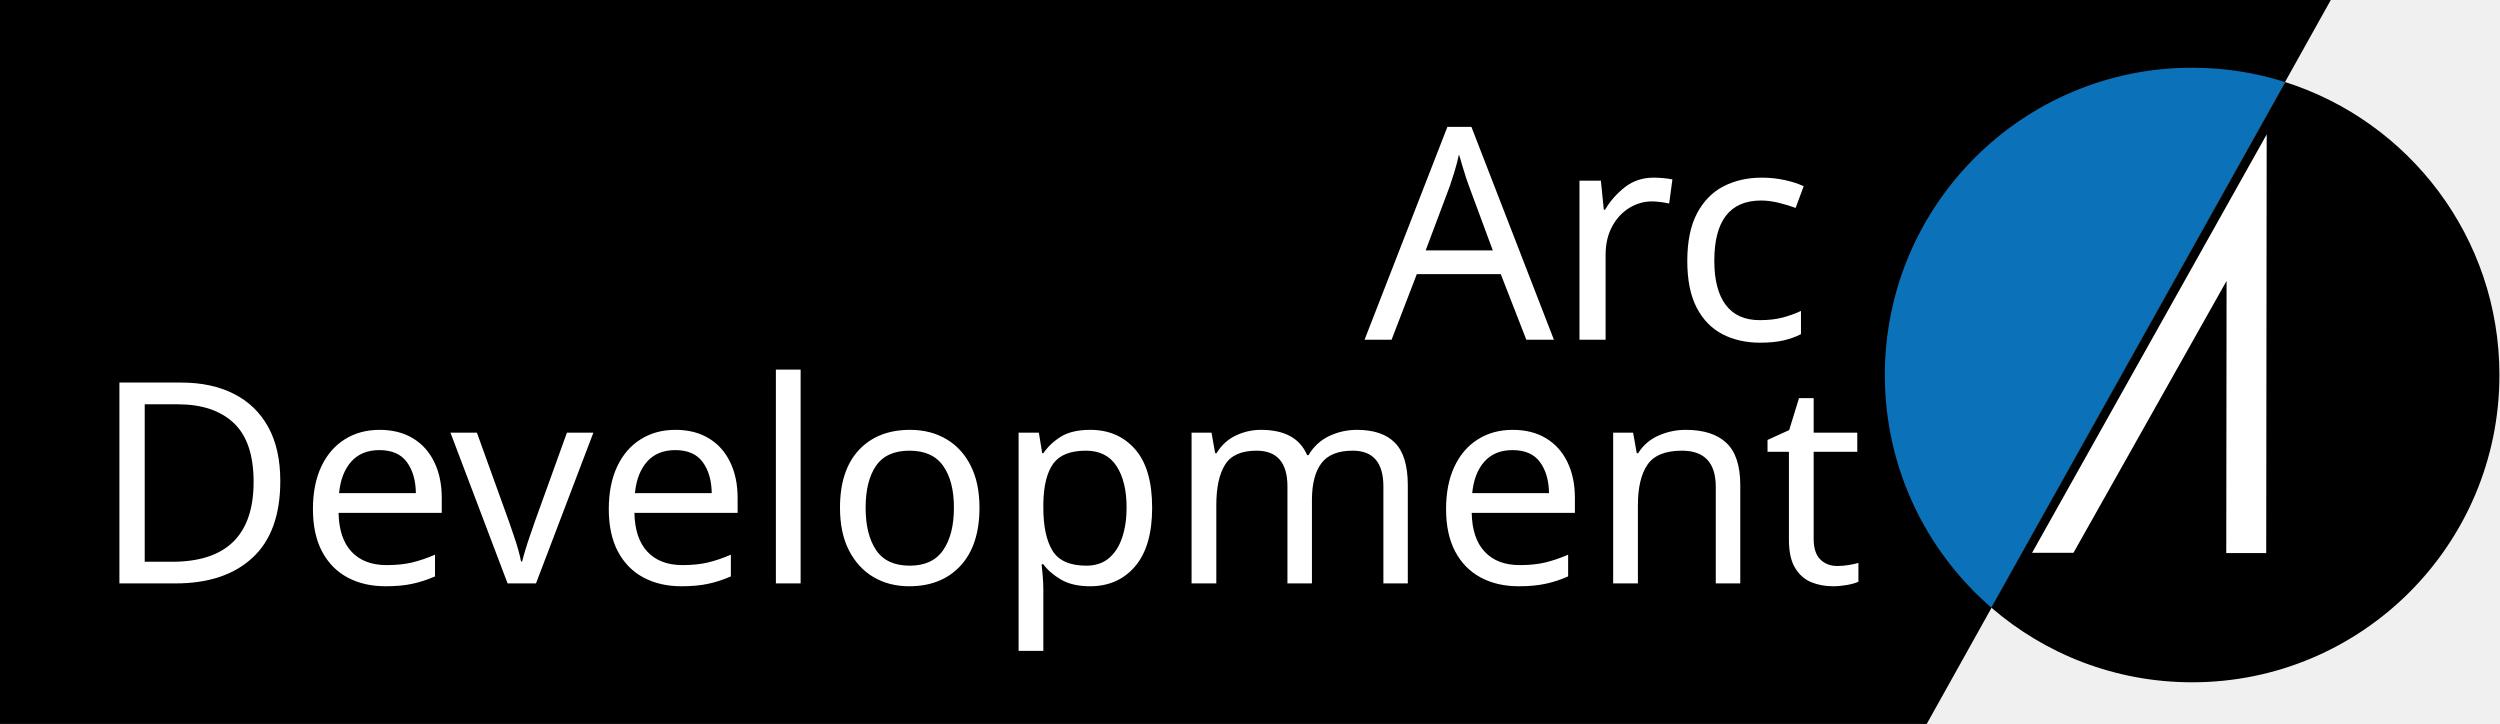
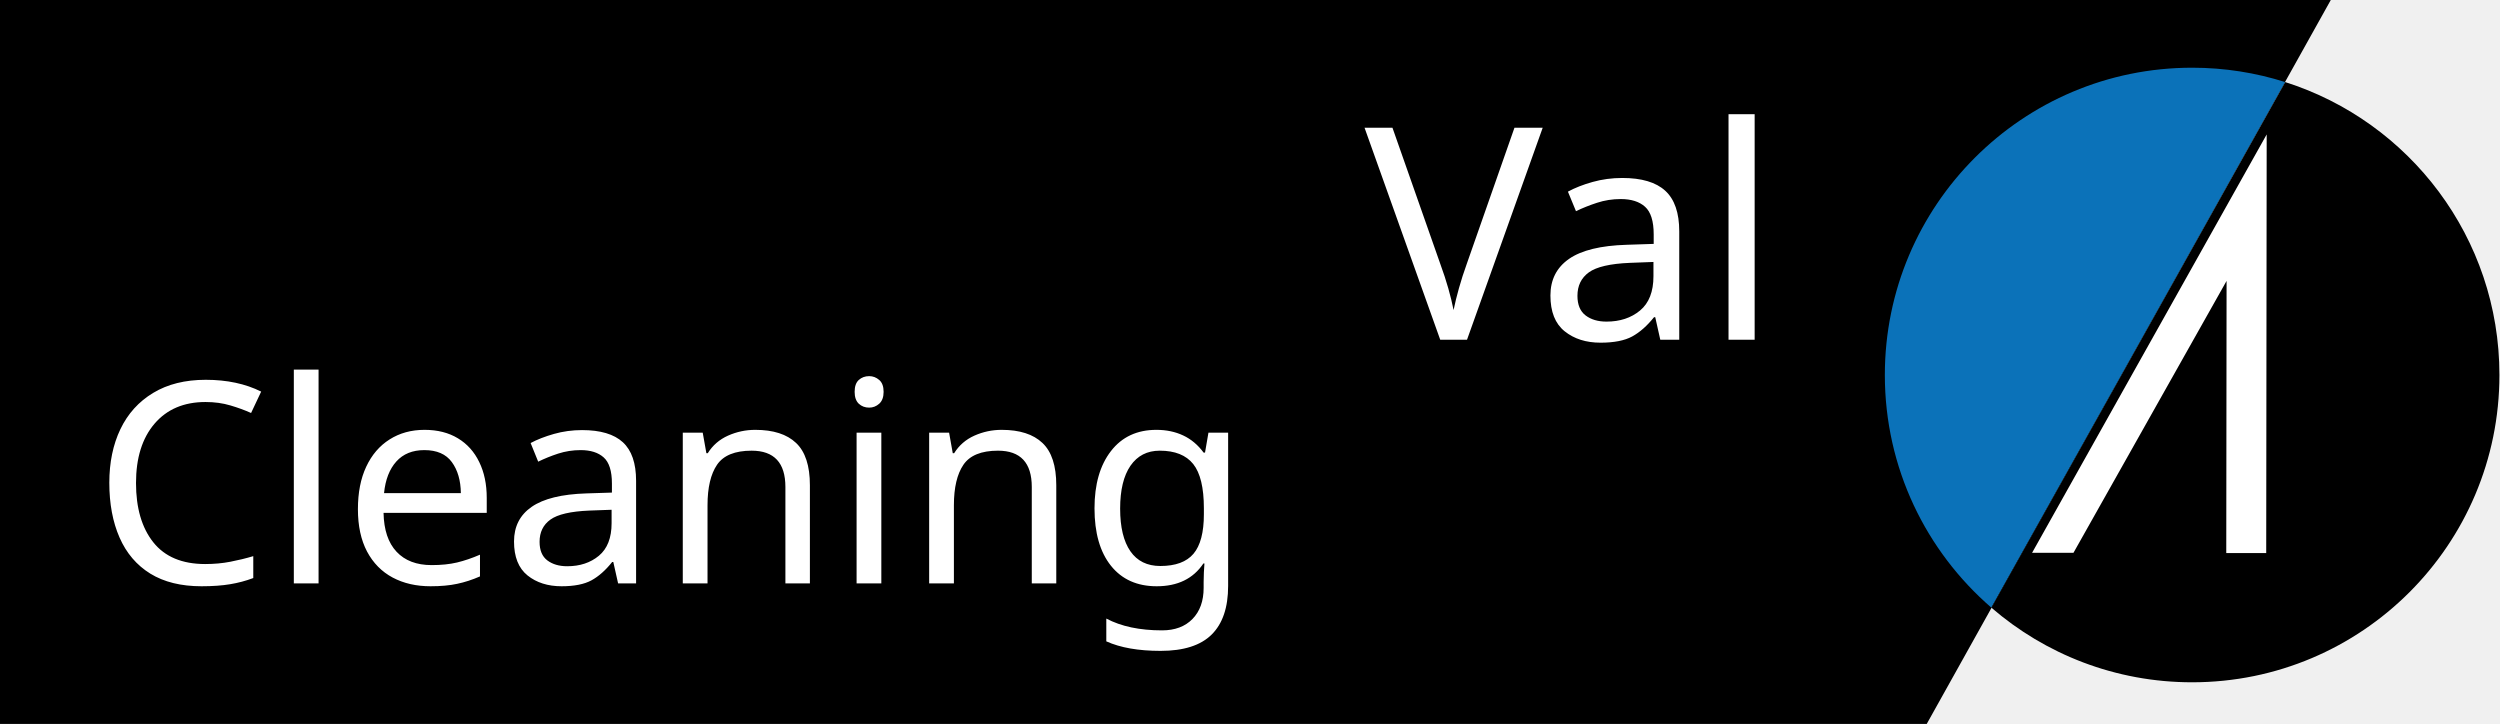
<svg xmlns="http://www.w3.org/2000/svg" id="Layer_1" viewBox="0 0 480 139">
  <style>.st0{fill:none}.st1{fill:#fff}.st2{font-family:Raleway; font-weight: 100;}.st6{fill:none;stroke:#000;stroke-width:3;stroke-miterlimit:10}</style>
  <path d="M448.07-1l-9.62 17.24-8.36 14.96L369.93 139H-1V-1z" />
  <path class="st0" d="M-1 139h479.92v.01H-1z" />
-   <text transform="translate(261.994 65.233)" class="st1 st2" font-size="57">Arc</text>
-   <text transform="translate(17.692 112.015)" class="st1 st2" font-size="54">Development</text>
+   <text transform="translate(261.994 65.233)" class="st1 st2" font-size="57">Val</text>
+   <text transform="translate(17.692 112.015)" class="st1 st2" font-size="54">Cleaning </text>
  <path class="st0" d="M382.44 116.43l47.65-85.23 8.36-14.96M369.83 139l-.01.01L362 153" />
  <path d="M438.76 15.76l-56.42 100.91c-12.52-10.83-20.45-26.82-20.45-44.67 0-32.58 26.42-59 59-59 6.23 0 12.24.97 17.87 2.76z" fill="#0b72b9" />
  <path d="M479.89 72c0 32.58-26.42 59-59 59-14.73 0-28.21-5.4-38.55-14.33l56.42-100.91c23.85 7.57 41.13 29.89 41.13 56.24z" />
  <g id="Group_186" transform="translate(30.153 11.413)">
    <g id="Group_185">
      <g id="Words">
        <path id="Path_59" class="st1" d="M405.05 14.4l-.09 80.38-7.67-.01.06-52.25-29.4 52.21-7.94-.01 45.04-80.32z" />
      </g>
    </g>
  </g>
  <path class="st0" d="M457-17l-8.93 16-9.62 17.24-8.36 14.96L369.93 139l-.01.01L361 155" />
</svg>
